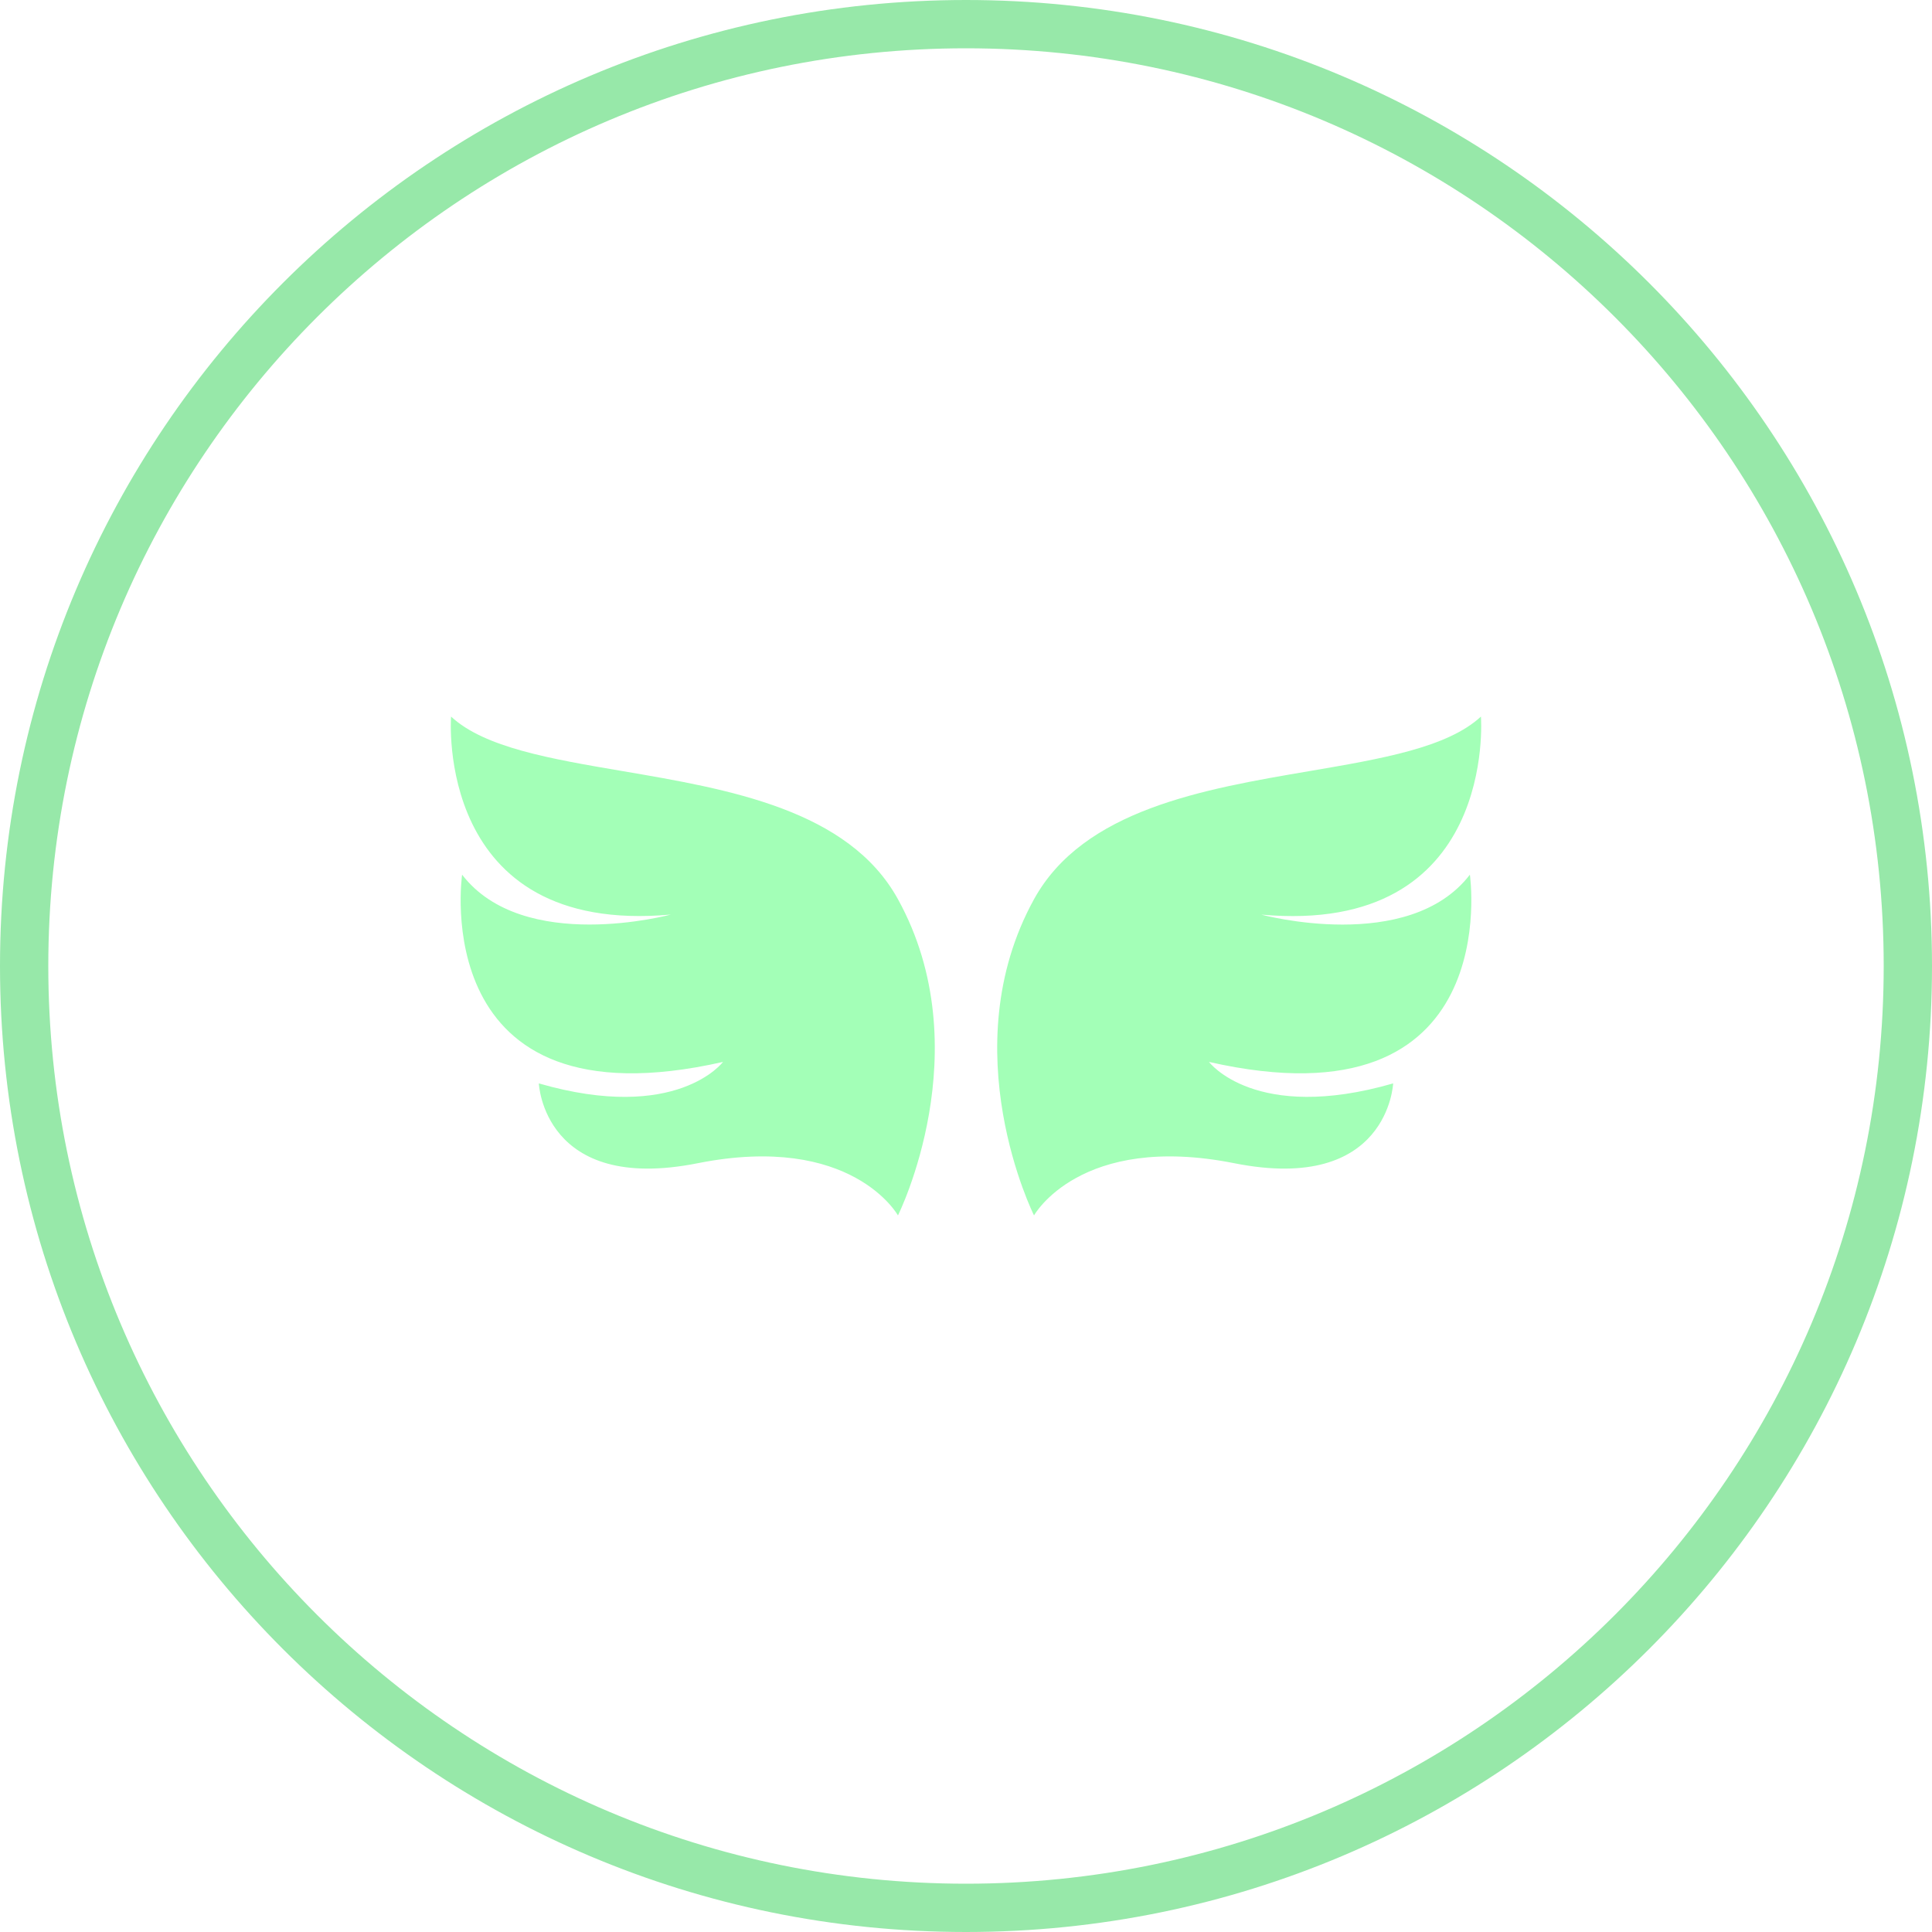
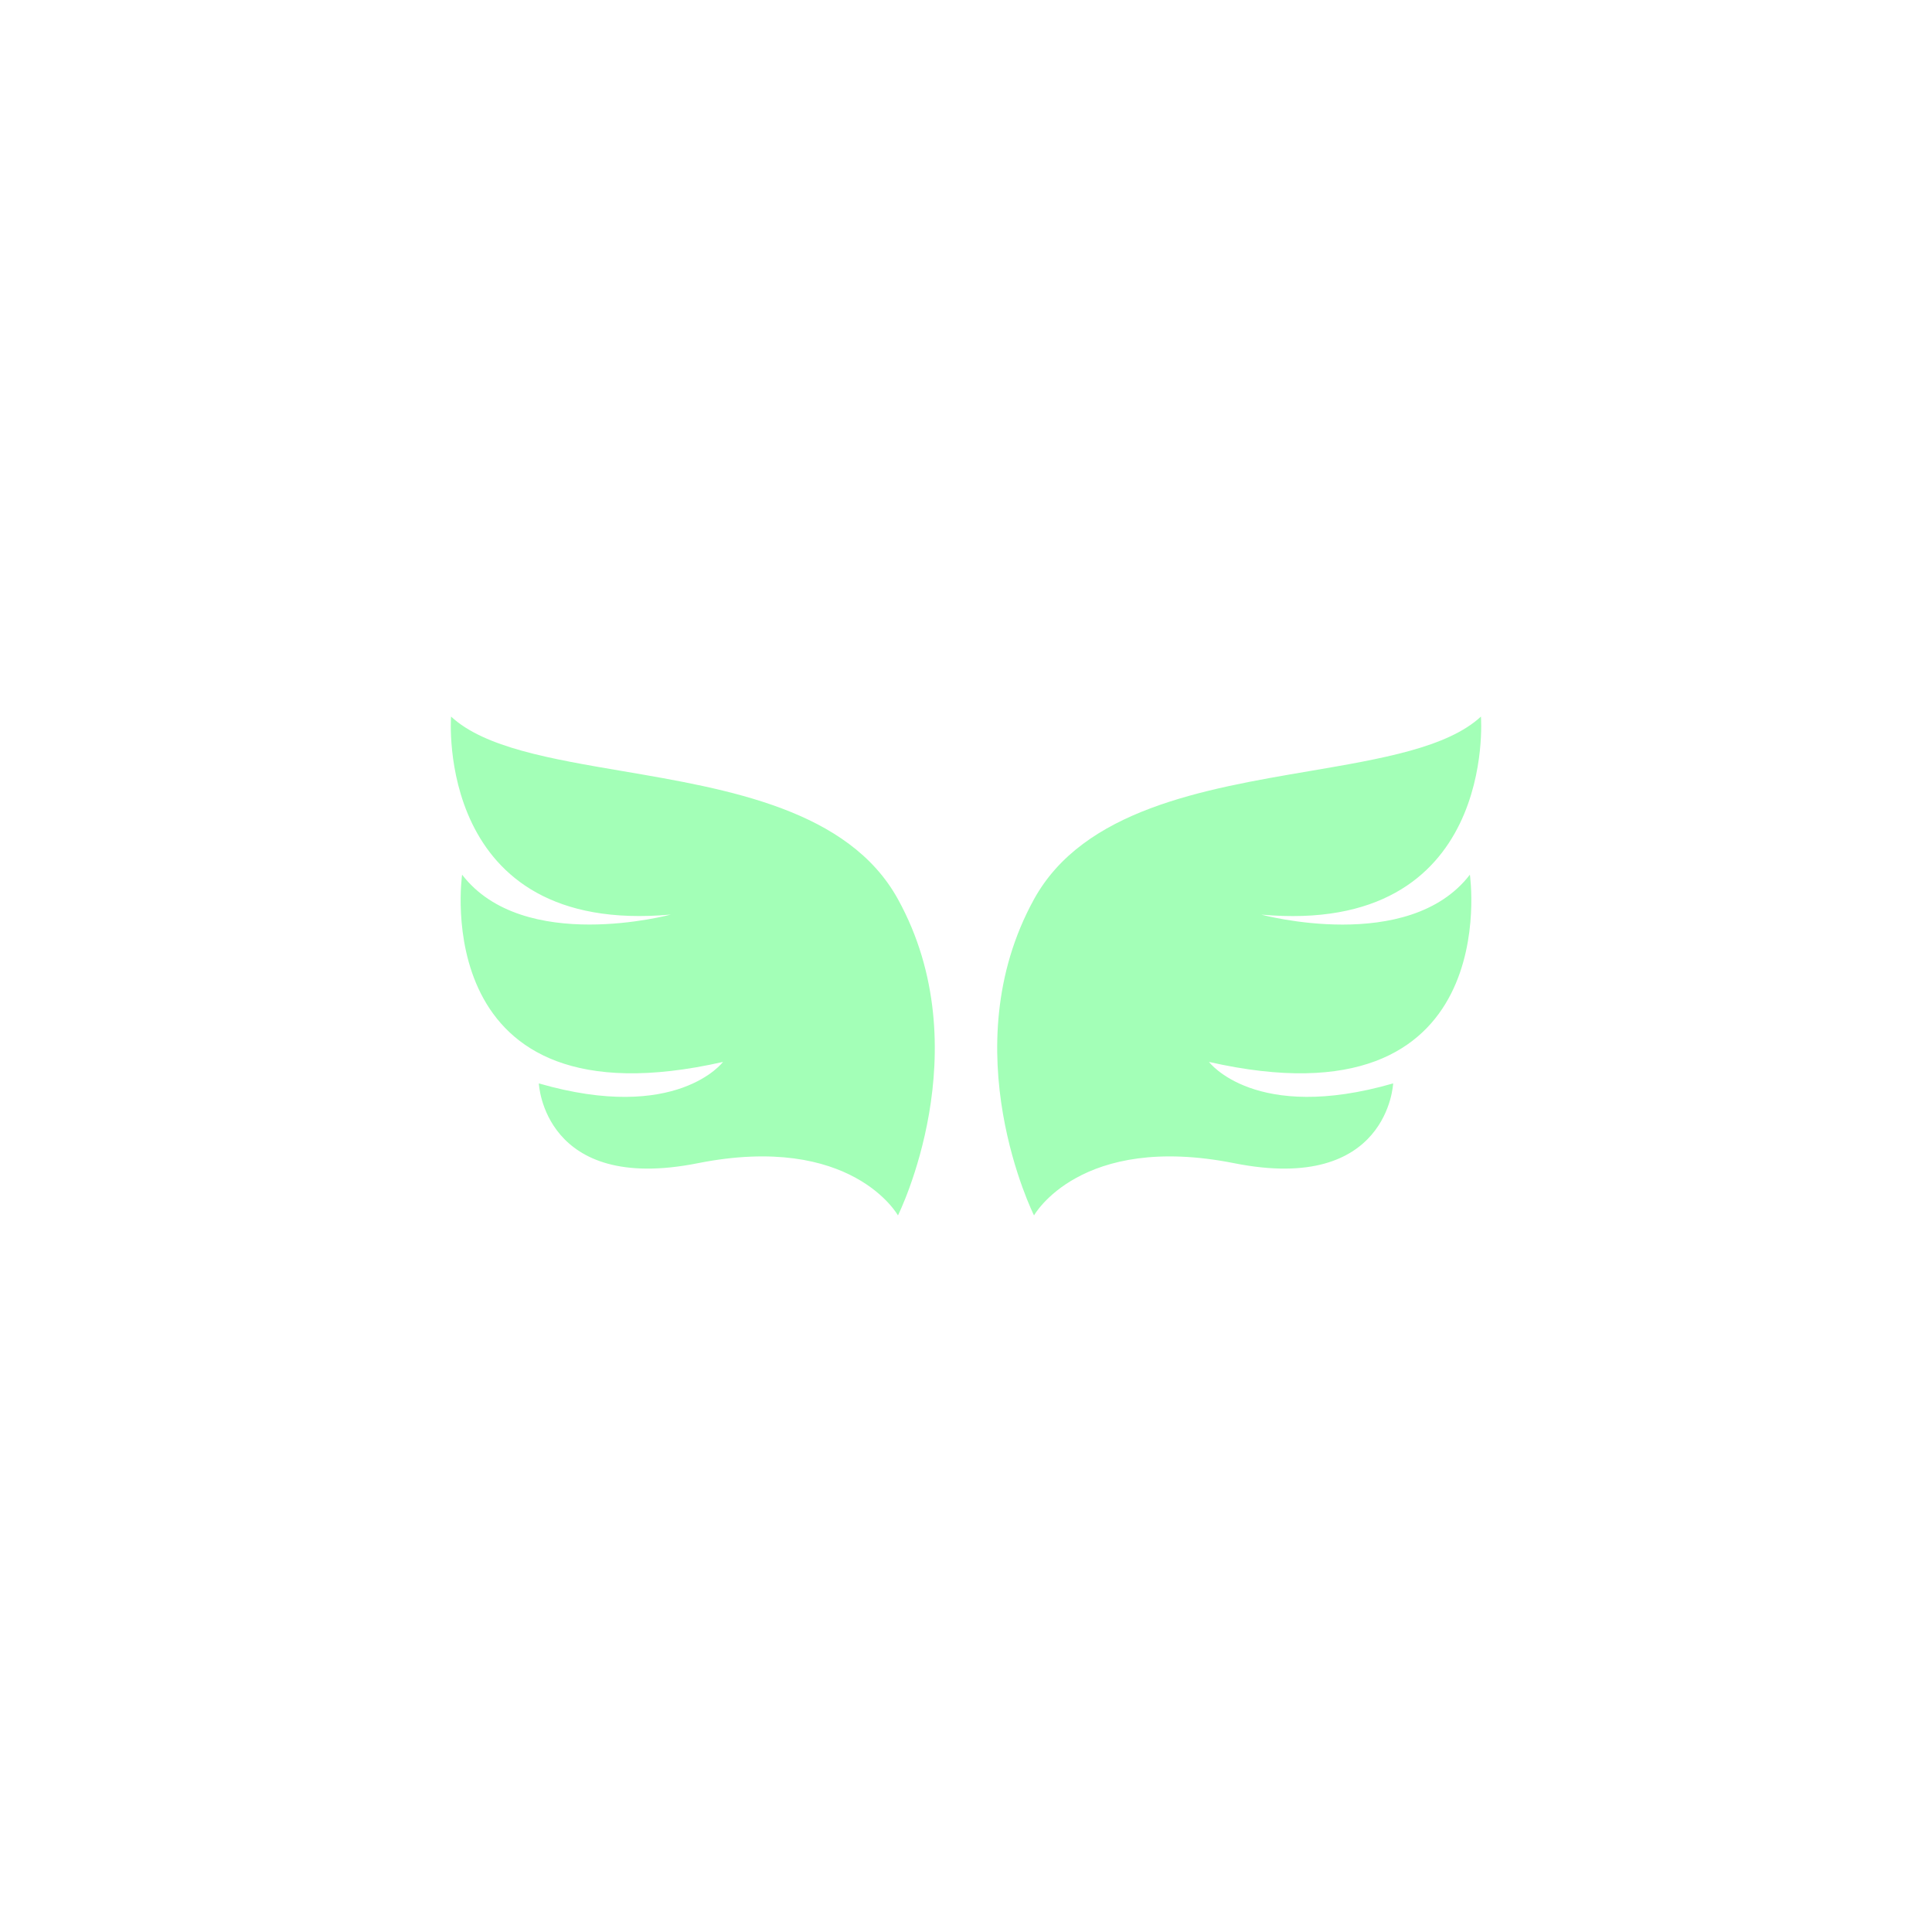
<svg xmlns="http://www.w3.org/2000/svg" width="120" height="120" viewBox="0 0 120 120" fill="none">
  <g id="Center">
    <g id="Union">
      <path d="M41.666 56.805C26.966 58.141 28.016 44.508 28.016 44.508C30.096 46.435 34.187 47.132 38.664 47.894C45.265 49.018 52.705 50.285 55.774 55.852C60.922 65.195 55.774 75.492 55.774 75.492C55.774 75.492 52.916 70.344 43.336 72.25C33.76 74.156 33.468 67.292 33.468 67.292C42.049 69.772 44.908 65.958 44.908 65.958C26.413 70.153 28.702 54.328 28.702 54.328C32.513 59.283 41.666 56.805 41.666 56.805Z" fill="#A3FFB7" />
      <path d="M91.984 44.508C91.984 44.508 93.031 58.142 78.337 56.808C78.337 56.808 87.486 59.286 91.297 54.328C91.297 54.328 93.587 70.153 75.092 65.958C75.092 65.958 77.95 69.769 86.531 67.292C86.531 67.292 86.242 74.156 76.663 72.25C67.086 70.344 64.225 75.492 64.225 75.492C64.225 75.492 59.078 65.195 64.225 55.852C67.294 50.285 74.737 49.017 81.339 47.893C85.814 47.13 89.904 46.434 91.984 44.508Z" fill="#A3FFB7" />
    </g>
-     <rect x="1.5" y="1.5" width="117" height="117" rx="58.5" stroke="#97E8A9" stroke-width="3" />
  </g>
</svg>
